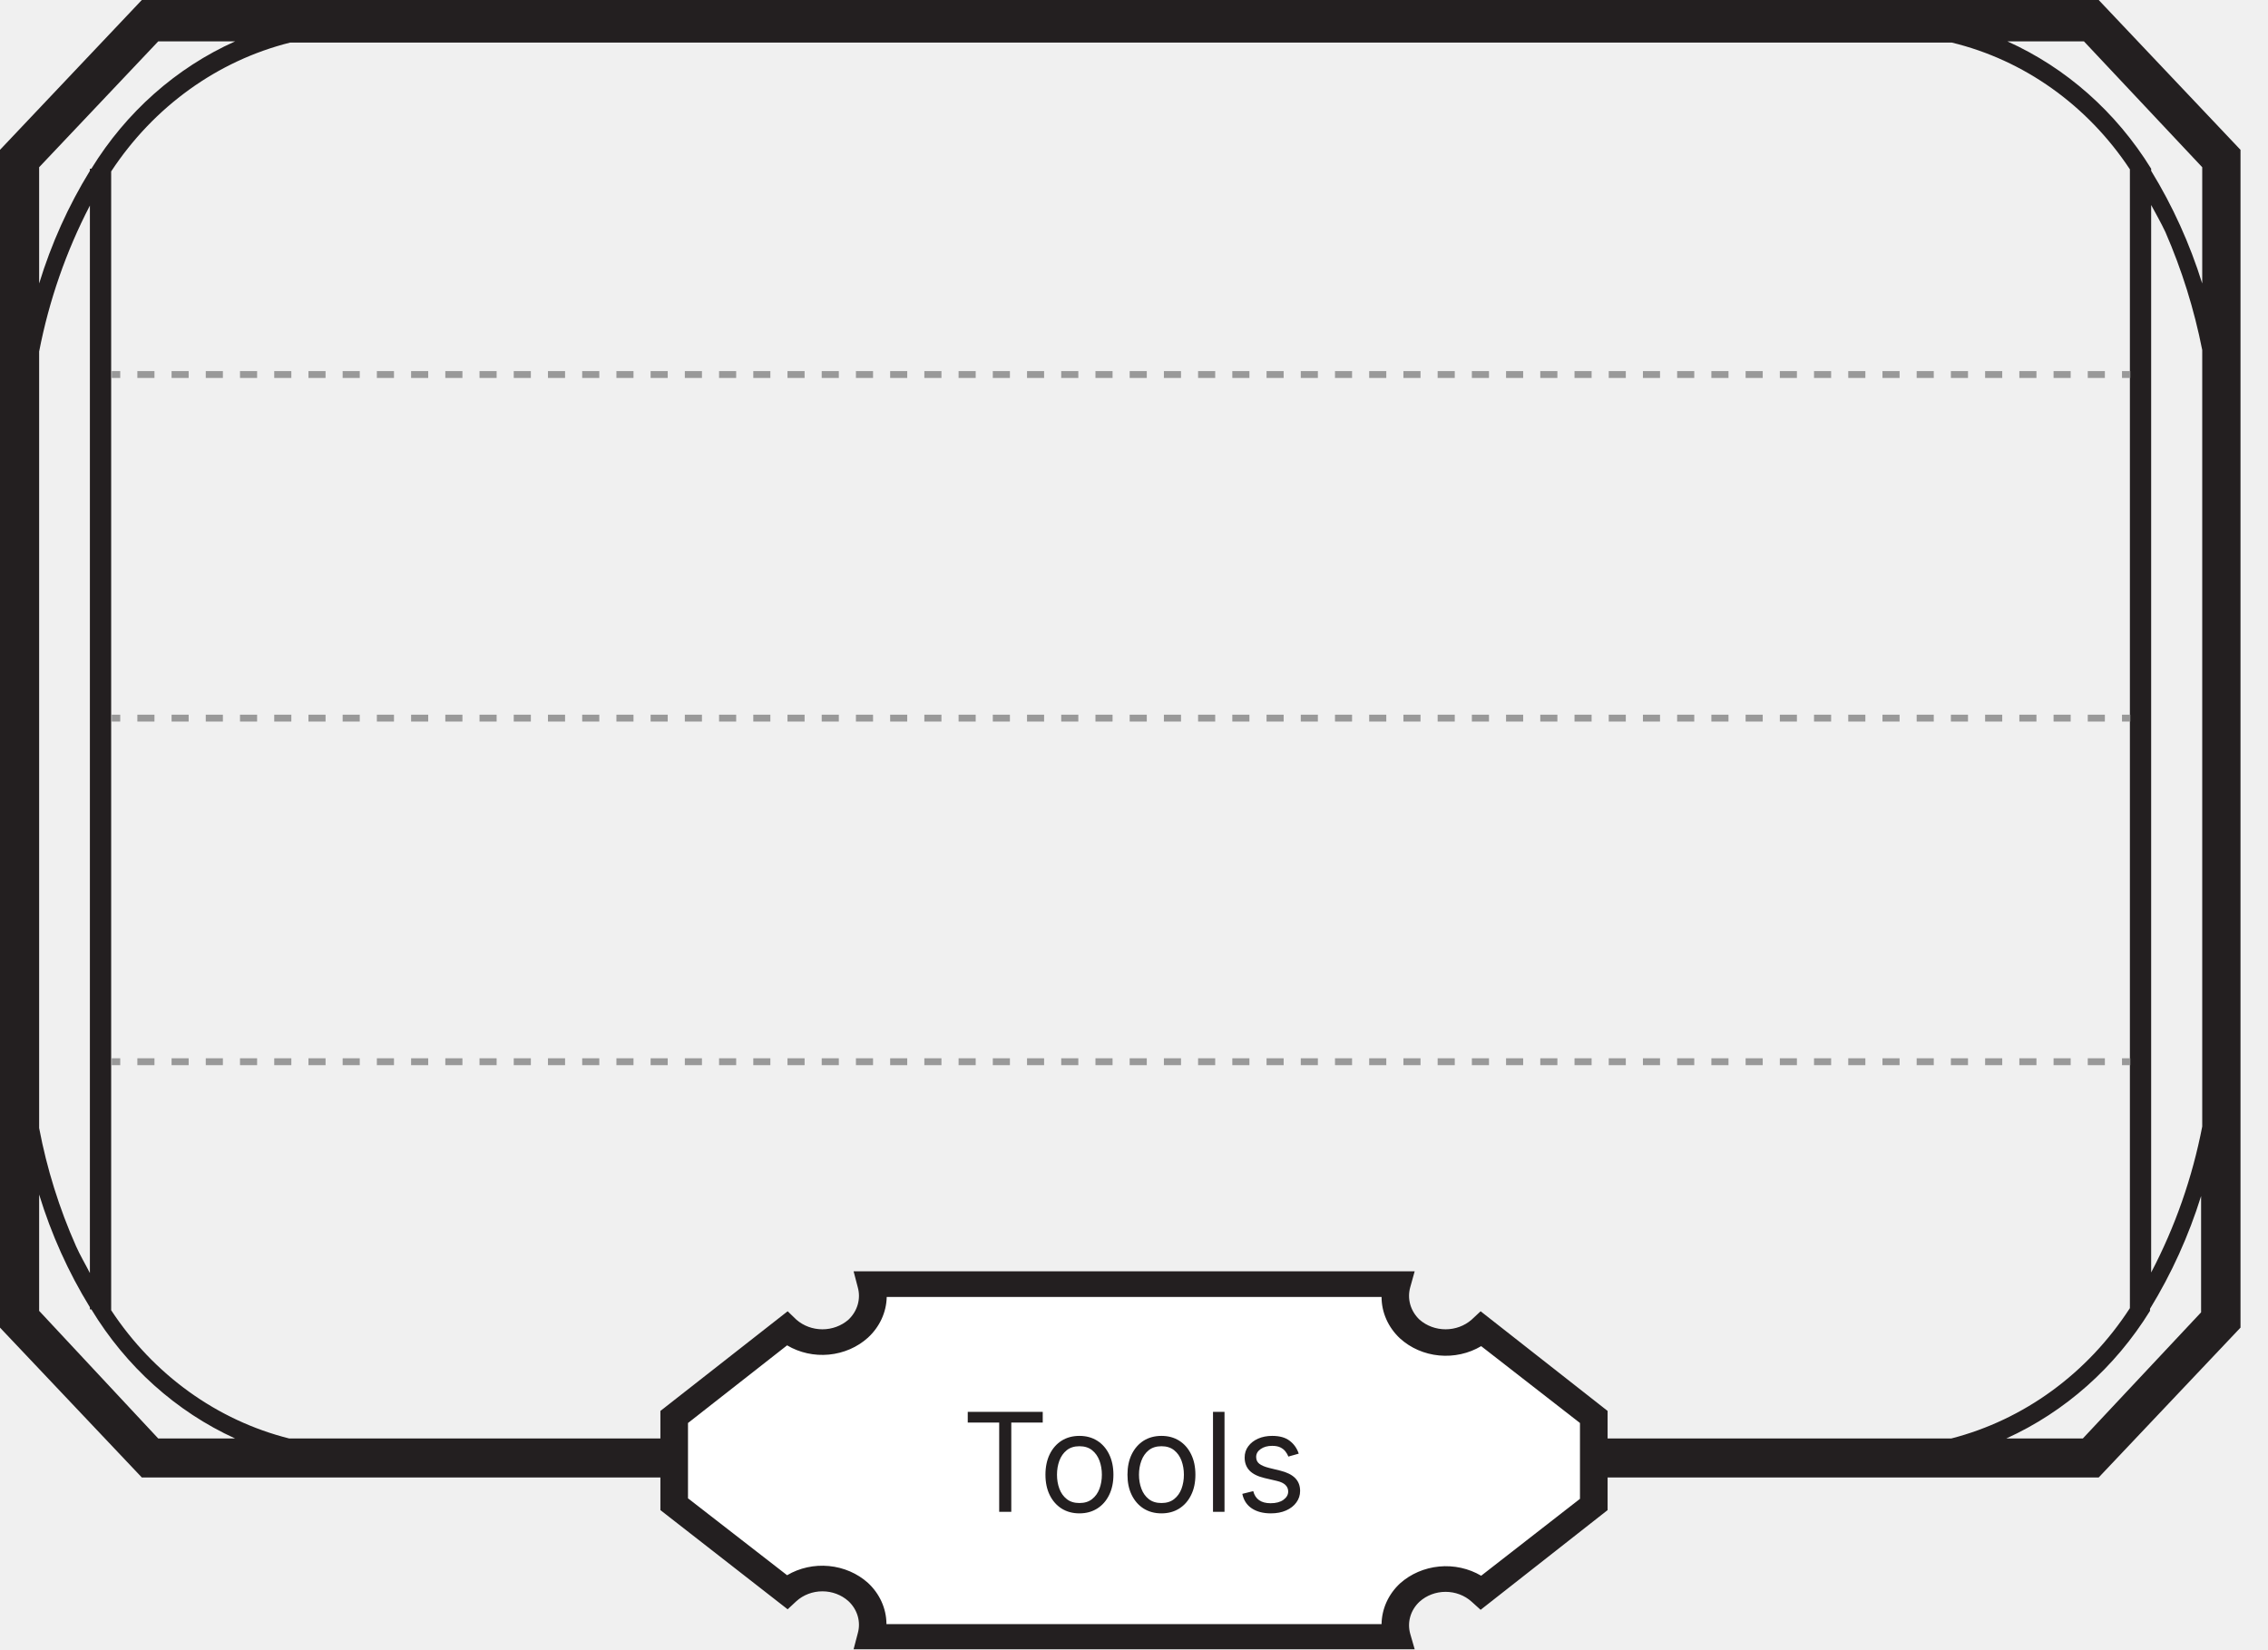
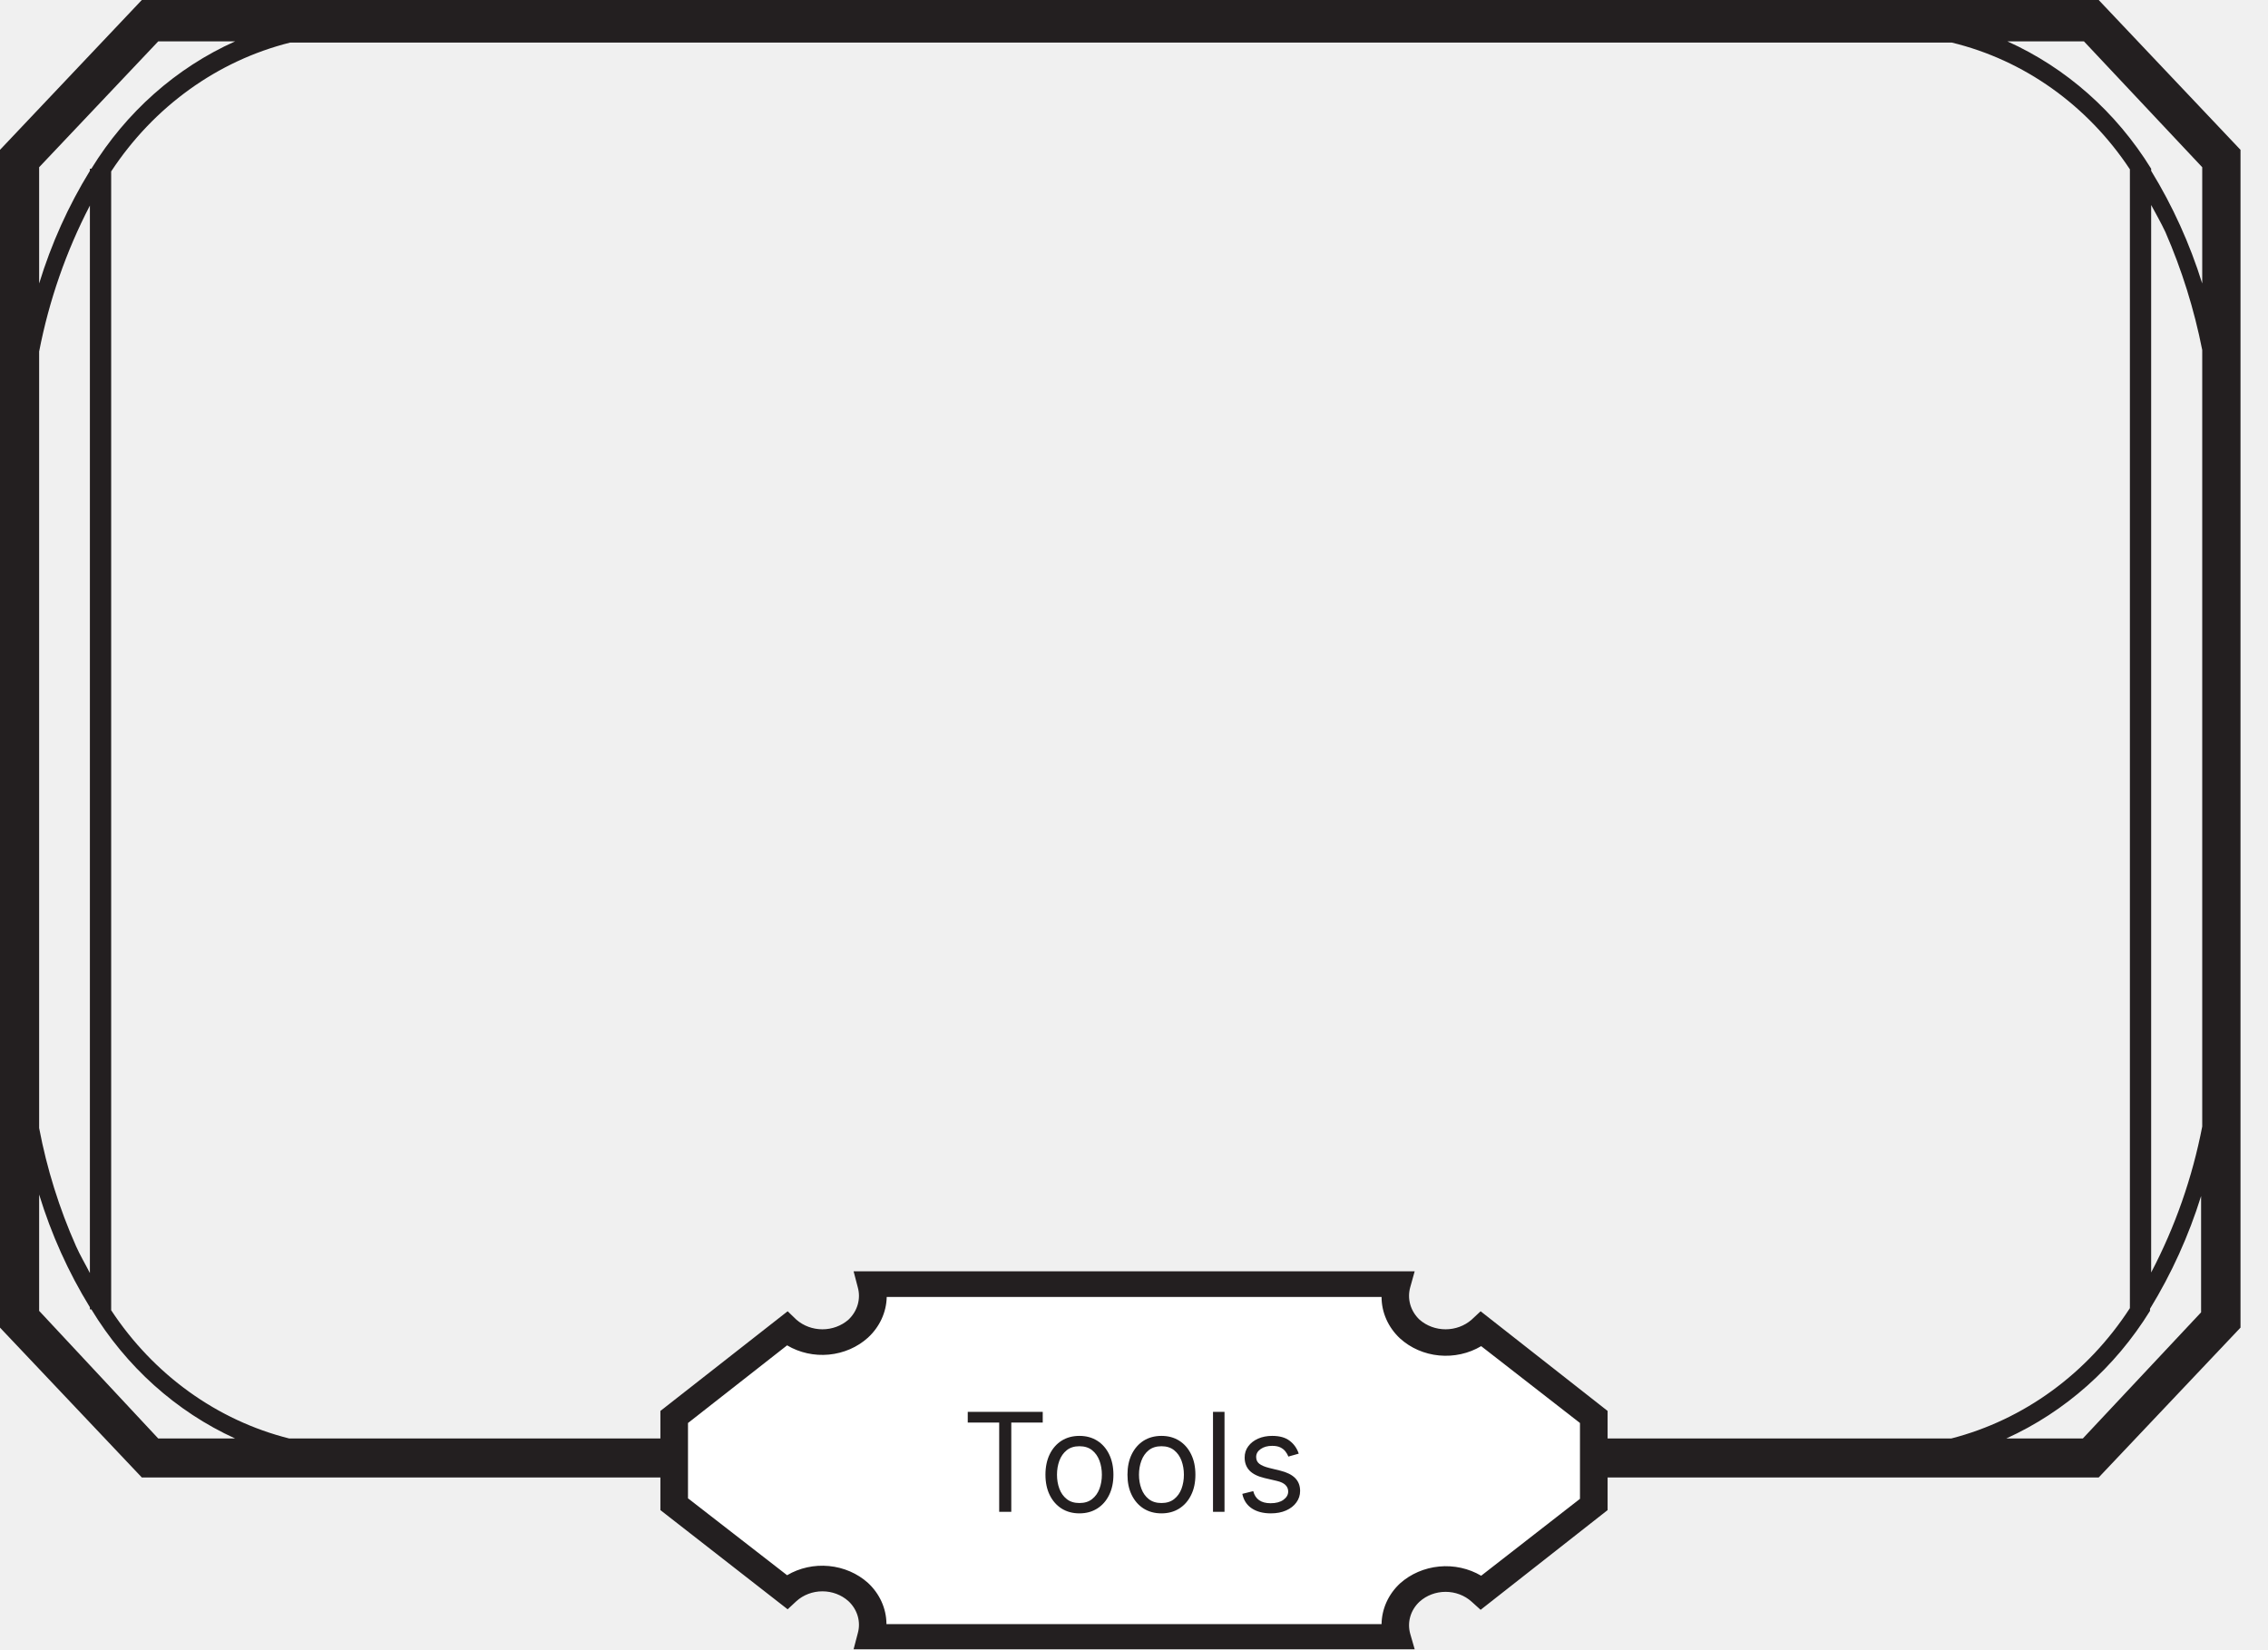
<svg xmlns="http://www.w3.org/2000/svg" width="66" height="48" viewBox="0 0 66 48" fill="none">
  <path d="M60.611 41.866H58.383C60.093 41.09 61.549 39.798 62.567 38.151V38.151V38.09C63.193 37.068 63.693 35.966 64.053 34.81V38.194L60.611 41.866ZM1.139 38.151V34.766C1.493 35.923 1.989 37.026 2.616 38.046V38.107H2.658C3.667 39.772 5.124 41.081 6.842 41.866H4.605L1.139 38.151ZM4.605 1.204H6.842C5.129 1.971 3.672 3.262 2.658 4.911H2.616V4.972C1.989 5.991 1.493 7.094 1.139 8.251V4.867L4.605 1.204ZM62.6 5.966C62.741 6.228 62.881 6.472 63.013 6.751C63.492 7.85 63.852 9.003 64.086 10.187V32.786C63.798 34.274 63.297 35.706 62.6 37.034V5.966ZM1.139 10.231C1.427 8.745 1.925 7.313 2.616 5.983V37.051C2.484 36.79 2.336 36.546 2.212 36.267C1.725 35.171 1.364 34.017 1.139 32.83V10.231ZM56.782 41.866H8.418C6.315 41.338 4.47 40.009 3.235 38.133V4.989C4.475 3.103 6.329 1.768 8.443 1.239H56.798C58.899 1.747 60.746 3.062 61.981 4.928V38.072C60.75 39.971 58.898 41.322 56.782 41.866M64.086 4.867V8.251C63.725 7.095 63.226 5.993 62.6 4.972V4.911C61.584 3.264 60.127 1.974 58.416 1.204H60.644L64.086 4.867ZM61.073 0H4.127L0 4.361V38.639L4.127 43H61.073L65.2 38.639V4.361L61.073 0Z" fill="#231F20" />
-   <path d="M43.103 38.67C42.968 38.798 42.807 38.9 42.629 38.969C42.451 39.038 42.26 39.074 42.067 39.074C41.874 39.074 41.684 39.038 41.506 38.969C41.328 38.9 41.166 38.798 41.031 38.67C40.85 38.504 40.719 38.297 40.652 38.069C40.584 37.842 40.582 37.602 40.646 37.373H25.386C25.483 37.669 25.468 37.987 25.344 38.273C25.22 38.56 24.994 38.8 24.703 38.951C24.413 39.102 24.075 39.157 23.747 39.106C23.418 39.055 23.118 38.901 22.897 38.67L19.62 41.236V43.779L22.897 46.344C23.122 46.13 23.418 45.991 23.738 45.949C24.058 45.908 24.383 45.965 24.664 46.114C24.945 46.262 25.165 46.492 25.29 46.769C25.414 47.045 25.437 47.352 25.354 47.642H40.614C40.538 47.354 40.565 47.05 40.692 46.778C40.818 46.505 41.037 46.278 41.315 46.132C41.593 45.985 41.914 45.926 42.231 45.965C42.548 46.003 42.843 46.136 43.071 46.344L46.348 43.779V41.236L43.103 38.67Z" fill="white" />
+   <path d="M43.103 38.67C42.968 38.798 42.807 38.9 42.629 38.969C42.451 39.038 42.26 39.074 42.067 39.074C41.874 39.074 41.683 39.038 41.505 38.969C41.328 38.9 41.166 38.798 41.031 38.67C40.85 38.504 40.719 38.297 40.652 38.069C40.584 37.842 40.582 37.602 40.645 37.373H25.386C25.483 37.669 25.468 37.987 25.344 38.273C25.219 38.56 24.993 38.8 24.703 38.951C24.413 39.102 24.075 39.157 23.747 39.106C23.418 39.055 23.118 38.901 22.896 38.67L19.62 41.236V43.779L22.896 46.344C23.122 46.13 23.418 45.991 23.738 45.949C24.058 45.908 24.383 45.965 24.664 46.114C24.945 46.262 25.164 46.492 25.289 46.769C25.414 47.045 25.437 47.352 25.354 47.642H40.613C40.538 47.354 40.565 47.05 40.691 46.778C40.818 46.505 41.037 46.278 41.315 46.132C41.593 45.985 41.914 45.926 42.231 45.965C42.548 46.003 42.843 46.136 43.071 46.344L46.348 43.779V41.236L43.103 38.67Z" fill="white" />
  <path d="M25.796 47.269H40.204C40.21 46.824 40.403 46.398 40.742 46.083C41.052 45.806 41.453 45.633 41.881 45.592C42.309 45.551 42.74 45.646 43.103 45.86L45.978 43.622V41.415L43.103 39.178C42.741 39.394 42.309 39.49 41.88 39.449C41.452 39.409 41.05 39.234 40.742 38.954C40.571 38.795 40.436 38.607 40.344 38.4C40.251 38.192 40.204 37.97 40.204 37.746H25.804C25.795 38.192 25.599 38.617 25.258 38.931C24.95 39.21 24.55 39.383 24.123 39.424C23.696 39.465 23.267 39.37 22.905 39.155L20.021 41.415V43.607L22.905 45.845C23.267 45.631 23.696 45.537 24.123 45.578C24.55 45.619 24.95 45.791 25.258 46.068C25.598 46.383 25.791 46.809 25.796 47.254M41.168 48H24.84L24.961 47.538C25.008 47.373 25.008 47.199 24.96 47.034C24.912 46.869 24.818 46.718 24.688 46.598C24.485 46.416 24.215 46.314 23.933 46.314C23.651 46.314 23.38 46.416 23.178 46.598L22.921 46.837L19.218 43.95V41.064L22.921 38.163L23.178 38.41C23.382 38.588 23.652 38.688 23.933 38.688C24.213 38.688 24.483 38.588 24.688 38.41C24.818 38.288 24.912 38.136 24.96 37.97C25.008 37.803 25.008 37.629 24.961 37.462L24.84 37H41.168L41.039 37.462C40.992 37.629 40.992 37.803 41.04 37.97C41.088 38.136 41.182 38.288 41.312 38.41C41.517 38.588 41.787 38.688 42.067 38.688C42.348 38.688 42.618 38.588 42.822 38.41L43.087 38.163L46.782 41.064V43.95L43.087 46.852L42.822 46.613C42.62 46.431 42.349 46.329 42.067 46.329C41.785 46.329 41.515 46.431 41.312 46.613C41.182 46.733 41.088 46.883 41.04 47.049C40.992 47.214 40.992 47.387 41.039 47.553L41.168 48Z" fill="#231F20" />
  <path d="M28.162 41.403V41.091H30.344V41.403H29.429V44H29.077V41.403H28.162ZM31.412 44.045C31.215 44.045 31.042 43.998 30.893 43.905C30.746 43.811 30.63 43.68 30.547 43.511C30.465 43.343 30.423 43.146 30.423 42.92C30.423 42.693 30.465 42.495 30.547 42.325C30.63 42.156 30.746 42.024 30.893 41.93C31.042 41.837 31.215 41.79 31.412 41.79C31.609 41.79 31.781 41.837 31.929 41.93C32.078 42.024 32.193 42.156 32.276 42.325C32.359 42.495 32.401 42.693 32.401 42.92C32.401 43.146 32.359 43.343 32.276 43.511C32.193 43.68 32.078 43.811 31.929 43.905C31.781 43.998 31.609 44.045 31.412 44.045ZM31.412 43.744C31.562 43.744 31.685 43.706 31.781 43.629C31.878 43.553 31.949 43.452 31.996 43.327C32.042 43.202 32.065 43.066 32.065 42.92C32.065 42.775 32.042 42.639 31.996 42.513C31.949 42.387 31.878 42.285 31.781 42.207C31.685 42.13 31.562 42.091 31.412 42.091C31.262 42.091 31.139 42.13 31.043 42.207C30.946 42.285 30.875 42.387 30.828 42.513C30.782 42.639 30.759 42.775 30.759 42.92C30.759 43.066 30.782 43.202 30.828 43.327C30.875 43.452 30.946 43.553 31.043 43.629C31.139 43.706 31.262 43.744 31.412 43.744ZM33.799 44.045C33.602 44.045 33.429 43.998 33.28 43.905C33.133 43.811 33.017 43.68 32.934 43.511C32.851 43.343 32.81 43.146 32.81 42.92C32.81 42.693 32.851 42.495 32.934 42.325C33.017 42.156 33.133 42.024 33.28 41.93C33.429 41.837 33.602 41.79 33.799 41.79C33.996 41.79 34.168 41.837 34.316 41.93C34.464 42.024 34.58 42.156 34.662 42.325C34.746 42.495 34.787 42.693 34.787 42.92C34.787 43.146 34.746 43.343 34.662 43.511C34.58 43.68 34.464 43.811 34.316 43.905C34.168 43.998 33.996 44.045 33.799 44.045ZM33.799 43.744C33.948 43.744 34.071 43.706 34.168 43.629C34.265 43.553 34.336 43.452 34.383 43.327C34.429 43.202 34.452 43.066 34.452 42.92C34.452 42.775 34.429 42.639 34.383 42.513C34.336 42.387 34.265 42.285 34.168 42.207C34.071 42.13 33.948 42.091 33.799 42.091C33.649 42.091 33.526 42.13 33.429 42.207C33.333 42.285 33.261 42.387 33.215 42.513C33.168 42.639 33.145 42.775 33.145 42.92C33.145 43.066 33.168 43.202 33.215 43.327C33.261 43.452 33.333 43.553 33.429 43.629C33.526 43.706 33.649 43.744 33.799 43.744ZM35.634 41.091V44H35.299V41.091H35.634ZM37.794 42.307L37.492 42.392C37.474 42.342 37.446 42.293 37.409 42.246C37.373 42.197 37.324 42.158 37.261 42.126C37.199 42.095 37.118 42.08 37.021 42.08C36.887 42.08 36.776 42.11 36.687 42.172C36.599 42.233 36.555 42.31 36.555 42.403C36.555 42.487 36.585 42.553 36.646 42.601C36.707 42.649 36.801 42.689 36.93 42.722L37.254 42.801C37.449 42.849 37.594 42.921 37.69 43.018C37.786 43.115 37.834 43.24 37.834 43.392C37.834 43.517 37.797 43.629 37.725 43.727C37.654 43.826 37.555 43.903 37.427 43.96C37.299 44.017 37.151 44.045 36.981 44.045C36.759 44.045 36.575 43.997 36.429 43.901C36.283 43.804 36.191 43.663 36.152 43.477L36.47 43.398C36.5 43.515 36.557 43.603 36.642 43.662C36.727 43.721 36.838 43.75 36.975 43.75C37.132 43.75 37.256 43.717 37.348 43.651C37.441 43.583 37.487 43.503 37.487 43.409C37.487 43.333 37.46 43.27 37.407 43.219C37.354 43.167 37.273 43.128 37.163 43.102L36.799 43.017C36.6 42.97 36.453 42.896 36.359 42.797C36.266 42.697 36.22 42.571 36.22 42.42C36.22 42.297 36.254 42.188 36.324 42.094C36.394 41.999 36.489 41.925 36.609 41.871C36.73 41.817 36.867 41.79 37.021 41.79C37.237 41.79 37.406 41.837 37.529 41.932C37.654 42.026 37.742 42.151 37.794 42.307Z" fill="#231F20" />
-   <mask id="path-5-inside-1_120_10658" fill="white">
-     <path d="M3.25 1H62V11H3.25V1Z" />
-   </mask>
-   <path d="M3.25 11V11.1H3.499V11V10.9H3.25V11ZM3.997 11V11.1H4.495V11V10.9H3.997V11ZM4.993 11V11.1H5.49V11V10.9H4.993V11ZM5.988 11V11.1H6.486V11V10.9H5.988V11ZM6.984 11V11.1H7.482V11V10.9H6.984V11ZM7.98 11V11.1H8.478V11V10.9H7.98V11ZM8.976 11V11.1H9.474V11V10.9H8.976V11ZM9.971 11V11.1H10.469V11V10.9H9.971V11ZM10.967 11V11.1H11.465V11V10.9H10.967V11ZM11.963 11V11.1H12.461V11V10.9H11.963V11ZM12.959 11V11.1H13.457V11V10.9H12.959V11ZM13.954 11V11.1H14.452V11V10.9H13.954V11ZM14.95 11V11.1H15.448V11V10.9H14.95V11ZM15.946 11V11.1H16.444V11V10.9H15.946V11ZM16.942 11V11.1H17.44V11V10.9H16.942V11ZM17.938 11V11.1H18.435V11V10.9H17.938V11ZM18.933 11V11.1H19.431V11V10.9H18.933V11ZM19.929 11V11.1H20.427V11V10.9H19.929V11ZM20.925 11V11.1H21.423V11V10.9H20.925V11ZM21.921 11V11.1H22.418V11V10.9H21.921V11ZM22.916 11V11.1H23.414V11V10.9H22.916V11ZM23.912 11V11.1H24.41V11V10.9H23.912V11ZM24.908 11V11.1H25.406V11V10.9H24.908V11ZM25.904 11V11.1H26.401V11V10.9H25.904V11ZM26.899 11V11.1H27.397V11V10.9H26.899V11ZM27.895 11V11.1H28.393V11V10.9H27.895V11ZM28.891 11V11.1H29.389V11V10.9H28.891V11ZM29.887 11V11.1H30.384V11V10.9H29.887V11ZM30.882 11V11.1H31.38V11V10.9H30.882V11ZM31.878 11V11.1H32.376V11V10.9H31.878V11ZM32.874 11V11.1H33.372V11V10.9H32.874V11ZM33.87 11V11.1H34.368V11V10.9H33.87V11ZM34.865 11V11.1H35.363V11V10.9H34.865V11ZM35.861 11V11.1H36.359V11V10.9H35.861V11ZM36.857 11V11.1H37.355V11V10.9H36.857V11ZM37.853 11V11.1H38.351V11V10.9H37.853V11ZM38.849 11V11.1H39.346V11V10.9H38.849V11ZM39.844 11V11.1H40.342V11V10.9H39.844V11ZM40.84 11V11.1H41.338V11V10.9H40.84V11ZM41.836 11V11.1H42.334V11V10.9H41.836V11ZM42.832 11V11.1H43.33V11V10.9H42.832V11ZM43.827 11V11.1H44.325V11V10.9H43.827V11ZM44.823 11V11.1H45.321V11V10.9H44.823V11ZM45.819 11V11.1H46.317V11V10.9H45.819V11ZM46.815 11V11.1H47.312V11V10.9H46.815V11ZM47.81 11V11.1H48.308V11V10.9H47.81V11ZM48.806 11V11.1H49.304V11V10.9H48.806V11ZM49.802 11V11.1H50.3V11V10.9H49.802V11ZM50.798 11V11.1H51.296V11V10.9H50.798V11ZM51.794 11V11.1H52.291V11V10.9H51.794V11ZM52.789 11V11.1H53.287V11V10.9H52.789V11ZM53.785 11V11.1H54.283V11V10.9H53.785V11ZM54.781 11V11.1H55.279V11V10.9H54.781V11ZM55.776 11V11.1H56.274V11V10.9H55.776V11ZM56.772 11V11.1H57.27V11V10.9H56.772V11ZM57.768 11V11.1H58.266V11V10.9H57.768V11ZM58.764 11V11.1H59.262V11V10.9H58.764V11ZM59.76 11V11.1H60.258V11V10.9H59.76V11ZM60.755 11V11.1H61.253V11V10.9H60.755V11ZM61.751 11V11.1H62V11V10.9H61.751V11ZM3.25 11V11.2H3.499V11V10.8H3.25V11ZM3.997 11V11.2H4.495V11V10.8H3.997V11ZM4.993 11V11.2H5.49V11V10.8H4.993V11ZM5.988 11V11.2H6.486V11V10.8H5.988V11ZM6.984 11V11.2H7.482V11V10.8H6.984V11ZM7.98 11V11.2H8.478V11V10.8H7.98V11ZM8.976 11V11.2H9.474V11V10.8H8.976V11ZM9.971 11V11.2H10.469V11V10.8H9.971V11ZM10.967 11V11.2H11.465V11V10.8H10.967V11ZM11.963 11V11.2H12.461V11V10.8H11.963V11ZM12.959 11V11.2H13.457V11V10.8H12.959V11ZM13.954 11V11.2H14.452V11V10.8H13.954V11ZM14.95 11V11.2H15.448V11V10.8H14.95V11ZM15.946 11V11.2H16.444V11V10.8H15.946V11ZM16.942 11V11.2H17.44V11V10.8H16.942V11ZM17.938 11V11.2H18.435V11V10.8H17.938V11ZM18.933 11V11.2H19.431V11V10.8H18.933V11ZM19.929 11V11.2H20.427V11V10.8H19.929V11ZM20.925 11V11.2H21.423V11V10.8H20.925V11ZM21.921 11V11.2H22.418V11V10.8H21.921V11ZM22.916 11V11.2H23.414V11V10.8H22.916V11ZM23.912 11V11.2H24.41V11V10.8H23.912V11ZM24.908 11V11.2H25.406V11V10.8H24.908V11ZM25.904 11V11.2H26.401V11V10.8H25.904V11ZM26.899 11V11.2H27.397V11V10.8H26.899V11ZM27.895 11V11.2H28.393V11V10.8H27.895V11ZM28.891 11V11.2H29.389V11V10.8H28.891V11ZM29.887 11V11.2H30.384V11V10.8H29.887V11ZM30.882 11V11.2H31.38V11V10.8H30.882V11ZM31.878 11V11.2H32.376V11V10.8H31.878V11ZM32.874 11V11.2H33.372V11V10.8H32.874V11ZM33.87 11V11.2H34.368V11V10.8H33.87V11ZM34.865 11V11.2H35.363V11V10.8H34.865V11ZM35.861 11V11.2H36.359V11V10.8H35.861V11ZM36.857 11V11.2H37.355V11V10.8H36.857V11ZM37.853 11V11.2H38.351V11V10.8H37.853V11ZM38.849 11V11.2H39.346V11V10.8H38.849V11ZM39.844 11V11.2H40.342V11V10.8H39.844V11ZM40.84 11V11.2H41.338V11V10.8H40.84V11ZM41.836 11V11.2H42.334V11V10.8H41.836V11ZM42.832 11V11.2H43.33V11V10.8H42.832V11ZM43.827 11V11.2H44.325V11V10.8H43.827V11ZM44.823 11V11.2H45.321V11V10.8H44.823V11ZM45.819 11V11.2H46.317V11V10.8H45.819V11ZM46.815 11V11.2H47.312V11V10.8H46.815V11ZM47.81 11V11.2H48.308V11V10.8H47.81V11ZM48.806 11V11.2H49.304V11V10.8H48.806V11ZM49.802 11V11.2H50.3V11V10.8H49.802V11ZM50.798 11V11.2H51.296V11V10.8H50.798V11ZM51.794 11V11.2H52.291V11V10.8H51.794V11ZM52.789 11V11.2H53.287V11V10.8H52.789V11ZM53.785 11V11.2H54.283V11V10.8H53.785V11ZM54.781 11V11.2H55.279V11V10.8H54.781V11ZM55.776 11V11.2H56.274V11V10.8H55.776V11ZM56.772 11V11.2H57.27V11V10.8H56.772V11ZM57.768 11V11.2H58.266V11V10.8H57.768V11ZM58.764 11V11.2H59.262V11V10.8H58.764V11ZM59.76 11V11.2H60.258V11V10.8H59.76V11ZM60.755 11V11.2H61.253V11V10.8H60.755V11ZM61.751 11V11.2H62V11V10.8H61.751V11Z" fill="#999999" mask="url(#path-5-inside-1_120_10658)" />
-   <mask id="path-7-inside-2_120_10658" fill="white">
-     <path d="M3.25 11H62V21H3.25V11Z" />
-   </mask>
-   <path d="M3.25 21V21.1H3.499V21V20.9H3.25V21ZM3.997 21V21.1H4.495V21V20.9H3.997V21ZM4.993 21V21.1H5.49V21V20.9H4.993V21ZM5.988 21V21.1H6.486V21V20.9H5.988V21ZM6.984 21V21.1H7.482V21V20.9H6.984V21ZM7.98 21V21.1H8.478V21V20.9H7.98V21ZM8.976 21V21.1H9.474V21V20.9H8.976V21ZM9.971 21V21.1H10.469V21V20.9H9.971V21ZM10.967 21V21.1H11.465V21V20.9H10.967V21ZM11.963 21V21.1H12.461V21V20.9H11.963V21ZM12.959 21V21.1H13.457V21V20.9H12.959V21ZM13.954 21V21.1H14.452V21V20.9H13.954V21ZM14.95 21V21.1H15.448V21V20.9H14.95V21ZM15.946 21V21.1H16.444V21V20.9H15.946V21ZM16.942 21V21.1H17.44V21V20.9H16.942V21ZM17.938 21V21.1H18.435V21V20.9H17.938V21ZM18.933 21V21.1H19.431V21V20.9H18.933V21ZM19.929 21V21.1H20.427V21V20.9H19.929V21ZM20.925 21V21.1H21.423V21V20.9H20.925V21ZM21.921 21V21.1H22.418V21V20.9H21.921V21ZM22.916 21V21.1H23.414V21V20.9H22.916V21ZM23.912 21V21.1H24.41V21V20.9H23.912V21ZM24.908 21V21.1H25.406V21V20.9H24.908V21ZM25.904 21V21.1H26.401V21V20.9H25.904V21ZM26.899 21V21.1H27.397V21V20.9H26.899V21ZM27.895 21V21.1H28.393V21V20.9H27.895V21ZM28.891 21V21.1H29.389V21V20.9H28.891V21ZM29.887 21V21.1H30.384V21V20.9H29.887V21ZM30.882 21V21.1H31.38V21V20.9H30.882V21ZM31.878 21V21.1H32.376V21V20.9H31.878V21ZM32.874 21V21.1H33.372V21V20.9H32.874V21ZM33.87 21V21.1H34.368V21V20.9H33.87V21ZM34.865 21V21.1H35.363V21V20.9H34.865V21ZM35.861 21V21.1H36.359V21V20.9H35.861V21ZM36.857 21V21.1H37.355V21V20.9H36.857V21ZM37.853 21V21.1H38.351V21V20.9H37.853V21ZM38.849 21V21.1H39.346V21V20.9H38.849V21ZM39.844 21V21.1H40.342V21V20.9H39.844V21ZM40.84 21V21.1H41.338V21V20.9H40.84V21ZM41.836 21V21.1H42.334V21V20.9H41.836V21ZM42.832 21V21.1H43.33V21V20.9H42.832V21ZM43.827 21V21.1H44.325V21V20.9H43.827V21ZM44.823 21V21.1H45.321V21V20.9H44.823V21ZM45.819 21V21.1H46.317V21V20.9H45.819V21ZM46.815 21V21.1H47.312V21V20.9H46.815V21ZM47.81 21V21.1H48.308V21V20.9H47.81V21ZM48.806 21V21.1H49.304V21V20.9H48.806V21ZM49.802 21V21.1H50.3V21V20.9H49.802V21ZM50.798 21V21.1H51.296V21V20.9H50.798V21ZM51.794 21V21.1H52.291V21V20.9H51.794V21ZM52.789 21V21.1H53.287V21V20.9H52.789V21ZM53.785 21V21.1H54.283V21V20.9H53.785V21ZM54.781 21V21.1H55.279V21V20.9H54.781V21ZM55.776 21V21.1H56.274V21V20.9H55.776V21ZM56.772 21V21.1H57.27V21V20.9H56.772V21ZM57.768 21V21.1H58.266V21V20.9H57.768V21ZM58.764 21V21.1H59.262V21V20.9H58.764V21ZM59.76 21V21.1H60.258V21V20.9H59.76V21ZM60.755 21V21.1H61.253V21V20.9H60.755V21ZM61.751 21V21.1H62V21V20.9H61.751V21ZM3.25 21V21.2H3.499V21V20.8H3.25V21ZM3.997 21V21.2H4.495V21V20.8H3.997V21ZM4.993 21V21.2H5.49V21V20.8H4.993V21ZM5.988 21V21.2H6.486V21V20.8H5.988V21ZM6.984 21V21.2H7.482V21V20.8H6.984V21ZM7.98 21V21.2H8.478V21V20.8H7.98V21ZM8.976 21V21.2H9.474V21V20.8H8.976V21ZM9.971 21V21.2H10.469V21V20.8H9.971V21ZM10.967 21V21.2H11.465V21V20.8H10.967V21ZM11.963 21V21.2H12.461V21V20.8H11.963V21ZM12.959 21V21.2H13.457V21V20.8H12.959V21ZM13.954 21V21.2H14.452V21V20.8H13.954V21ZM14.95 21V21.2H15.448V21V20.8H14.95V21ZM15.946 21V21.2H16.444V21V20.8H15.946V21ZM16.942 21V21.2H17.44V21V20.8H16.942V21ZM17.938 21V21.2H18.435V21V20.8H17.938V21ZM18.933 21V21.2H19.431V21V20.8H18.933V21ZM19.929 21V21.2H20.427V21V20.8H19.929V21ZM20.925 21V21.2H21.423V21V20.8H20.925V21ZM21.921 21V21.2H22.418V21V20.8H21.921V21ZM22.916 21V21.2H23.414V21V20.8H22.916V21ZM23.912 21V21.2H24.41V21V20.8H23.912V21ZM24.908 21V21.2H25.406V21V20.8H24.908V21ZM25.904 21V21.2H26.401V21V20.8H25.904V21ZM26.899 21V21.2H27.397V21V20.8H26.899V21ZM27.895 21V21.2H28.393V21V20.8H27.895V21ZM28.891 21V21.2H29.389V21V20.8H28.891V21ZM29.887 21V21.2H30.384V21V20.8H29.887V21ZM30.882 21V21.2H31.38V21V20.8H30.882V21ZM31.878 21V21.2H32.376V21V20.8H31.878V21ZM32.874 21V21.2H33.372V21V20.8H32.874V21ZM33.87 21V21.2H34.368V21V20.8H33.87V21ZM34.865 21V21.2H35.363V21V20.8H34.865V21ZM35.861 21V21.2H36.359V21V20.8H35.861V21ZM36.857 21V21.2H37.355V21V20.8H36.857V21ZM37.853 21V21.2H38.351V21V20.8H37.853V21ZM38.849 21V21.2H39.346V21V20.8H38.849V21ZM39.844 21V21.2H40.342V21V20.8H39.844V21ZM40.84 21V21.2H41.338V21V20.8H40.84V21ZM41.836 21V21.2H42.334V21V20.8H41.836V21ZM42.832 21V21.2H43.33V21V20.8H42.832V21ZM43.827 21V21.2H44.325V21V20.8H43.827V21ZM44.823 21V21.2H45.321V21V20.8H44.823V21ZM45.819 21V21.2H46.317V21V20.8H45.819V21ZM46.815 21V21.2H47.312V21V20.8H46.815V21ZM47.81 21V21.2H48.308V21V20.8H47.81V21ZM48.806 21V21.2H49.304V21V20.8H48.806V21ZM49.802 21V21.2H50.3V21V20.8H49.802V21ZM50.798 21V21.2H51.296V21V20.8H50.798V21ZM51.794 21V21.2H52.291V21V20.8H51.794V21ZM52.789 21V21.2H53.287V21V20.8H52.789V21ZM53.785 21V21.2H54.283V21V20.8H53.785V21ZM54.781 21V21.2H55.279V21V20.8H54.781V21ZM55.776 21V21.2H56.274V21V20.8H55.776V21ZM56.772 21V21.2H57.27V21V20.8H56.772V21ZM57.768 21V21.2H58.266V21V20.8H57.768V21ZM58.764 21V21.2H59.262V21V20.8H58.764V21ZM59.76 21V21.2H60.258V21V20.8H59.76V21ZM60.755 21V21.2H61.253V21V20.8H60.755V21ZM61.751 21V21.2H62V21V20.8H61.751V21Z" fill="#999999" mask="url(#path-7-inside-2_120_10658)" />
-   <mask id="path-9-inside-3_120_10658" fill="white">
-     <path d="M3.25 21H62V31H3.25V21Z" />
-   </mask>
-   <path d="M3.25 31V31.1H3.499V31V30.9H3.25V31ZM3.997 31V31.1H4.495V31V30.9H3.997V31ZM4.993 31V31.1H5.49V31V30.9H4.993V31ZM5.988 31V31.1H6.486V31V30.9H5.988V31ZM6.984 31V31.1H7.482V31V30.9H6.984V31ZM7.98 31V31.1H8.478V31V30.9H7.98V31ZM8.976 31V31.1H9.474V31V30.9H8.976V31ZM9.971 31V31.1H10.469V31V30.9H9.971V31ZM10.967 31V31.1H11.465V31V30.9H10.967V31ZM11.963 31V31.1H12.461V31V30.9H11.963V31ZM12.959 31V31.1H13.457V31V30.9H12.959V31ZM13.954 31V31.1H14.452V31V30.9H13.954V31ZM14.95 31V31.1H15.448V31V30.9H14.95V31ZM15.946 31V31.1H16.444V31V30.9H15.946V31ZM16.942 31V31.1H17.44V31V30.9H16.942V31ZM17.938 31V31.1H18.435V31V30.9H17.938V31ZM18.933 31V31.1H19.431V31V30.9H18.933V31ZM19.929 31V31.1H20.427V31V30.9H19.929V31ZM20.925 31V31.1H21.423V31V30.9H20.925V31ZM21.921 31V31.1H22.418V31V30.9H21.921V31ZM22.916 31V31.1H23.414V31V30.9H22.916V31ZM23.912 31V31.1H24.41V31V30.9H23.912V31ZM24.908 31V31.1H25.406V31V30.9H24.908V31ZM25.904 31V31.1H26.401V31V30.9H25.904V31ZM26.899 31V31.1H27.397V31V30.9H26.899V31ZM27.895 31V31.1H28.393V31V30.9H27.895V31ZM28.891 31V31.1H29.389V31V30.9H28.891V31ZM29.887 31V31.1H30.384V31V30.9H29.887V31ZM30.882 31V31.1H31.38V31V30.9H30.882V31ZM31.878 31V31.1H32.376V31V30.9H31.878V31ZM32.874 31V31.1H33.372V31V30.9H32.874V31ZM33.87 31V31.1H34.368V31V30.9H33.87V31ZM34.865 31V31.1H35.363V31V30.9H34.865V31ZM35.861 31V31.1H36.359V31V30.9H35.861V31ZM36.857 31V31.1H37.355V31V30.9H36.857V31ZM37.853 31V31.1H38.351V31V30.9H37.853V31ZM38.849 31V31.1H39.346V31V30.9H38.849V31ZM39.844 31V31.1H40.342V31V30.9H39.844V31ZM40.84 31V31.1H41.338V31V30.9H40.84V31ZM41.836 31V31.1H42.334V31V30.9H41.836V31ZM42.832 31V31.1H43.33V31V30.9H42.832V31ZM43.827 31V31.1H44.325V31V30.9H43.827V31ZM44.823 31V31.1H45.321V31V30.9H44.823V31ZM45.819 31V31.1H46.317V31V30.9H45.819V31ZM46.815 31V31.1H47.312V31V30.9H46.815V31ZM47.81 31V31.1H48.308V31V30.9H47.81V31ZM48.806 31V31.1H49.304V31V30.9H48.806V31ZM49.802 31V31.1H50.3V31V30.9H49.802V31ZM50.798 31V31.1H51.296V31V30.9H50.798V31ZM51.794 31V31.1H52.291V31V30.9H51.794V31ZM52.789 31V31.1H53.287V31V30.9H52.789V31ZM53.785 31V31.1H54.283V31V30.9H53.785V31ZM54.781 31V31.1H55.279V31V30.9H54.781V31ZM55.776 31V31.1H56.274V31V30.9H55.776V31ZM56.772 31V31.1H57.27V31V30.9H56.772V31ZM57.768 31V31.1H58.266V31V30.9H57.768V31ZM58.764 31V31.1H59.262V31V30.9H58.764V31ZM59.76 31V31.1H60.258V31V30.9H59.76V31ZM60.755 31V31.1H61.253V31V30.9H60.755V31ZM61.751 31V31.1H62V31V30.9H61.751V31ZM3.25 31V31.2H3.499V31V30.8H3.25V31ZM3.997 31V31.2H4.495V31V30.8H3.997V31ZM4.993 31V31.2H5.49V31V30.8H4.993V31ZM5.988 31V31.2H6.486V31V30.8H5.988V31ZM6.984 31V31.2H7.482V31V30.8H6.984V31ZM7.98 31V31.2H8.478V31V30.8H7.98V31ZM8.976 31V31.2H9.474V31V30.8H8.976V31ZM9.971 31V31.2H10.469V31V30.8H9.971V31ZM10.967 31V31.2H11.465V31V30.8H10.967V31ZM11.963 31V31.2H12.461V31V30.8H11.963V31ZM12.959 31V31.2H13.457V31V30.8H12.959V31ZM13.954 31V31.2H14.452V31V30.8H13.954V31ZM14.95 31V31.2H15.448V31V30.8H14.95V31ZM15.946 31V31.2H16.444V31V30.8H15.946V31ZM16.942 31V31.2H17.44V31V30.8H16.942V31ZM17.938 31V31.2H18.435V31V30.8H17.938V31ZM18.933 31V31.2H19.431V31V30.8H18.933V31ZM19.929 31V31.2H20.427V31V30.8H19.929V31ZM20.925 31V31.2H21.423V31V30.8H20.925V31ZM21.921 31V31.2H22.418V31V30.8H21.921V31ZM22.916 31V31.2H23.414V31V30.8H22.916V31ZM23.912 31V31.2H24.41V31V30.8H23.912V31ZM24.908 31V31.2H25.406V31V30.8H24.908V31ZM25.904 31V31.2H26.401V31V30.8H25.904V31ZM26.899 31V31.2H27.397V31V30.8H26.899V31ZM27.895 31V31.2H28.393V31V30.8H27.895V31ZM28.891 31V31.2H29.389V31V30.8H28.891V31ZM29.887 31V31.2H30.384V31V30.8H29.887V31ZM30.882 31V31.2H31.38V31V30.8H30.882V31ZM31.878 31V31.2H32.376V31V30.8H31.878V31ZM32.874 31V31.2H33.372V31V30.8H32.874V31ZM33.87 31V31.2H34.368V31V30.8H33.87V31ZM34.865 31V31.2H35.363V31V30.8H34.865V31ZM35.861 31V31.2H36.359V31V30.8H35.861V31ZM36.857 31V31.2H37.355V31V30.8H36.857V31ZM37.853 31V31.2H38.351V31V30.8H37.853V31ZM38.849 31V31.2H39.346V31V30.8H38.849V31ZM39.844 31V31.2H40.342V31V30.8H39.844V31ZM40.84 31V31.2H41.338V31V30.8H40.84V31ZM41.836 31V31.2H42.334V31V30.8H41.836V31ZM42.832 31V31.2H43.33V31V30.8H42.832V31ZM43.827 31V31.2H44.325V31V30.8H43.827V31ZM44.823 31V31.2H45.321V31V30.8H44.823V31ZM45.819 31V31.2H46.317V31V30.8H45.819V31ZM46.815 31V31.2H47.312V31V30.8H46.815V31ZM47.81 31V31.2H48.308V31V30.8H47.81V31ZM48.806 31V31.2H49.304V31V30.8H48.806V31ZM49.802 31V31.2H50.3V31V30.8H49.802V31ZM50.798 31V31.2H51.296V31V30.8H50.798V31ZM51.794 31V31.2H52.291V31V30.8H51.794V31ZM52.789 31V31.2H53.287V31V30.8H52.789V31ZM53.785 31V31.2H54.283V31V30.8H53.785V31ZM54.781 31V31.2H55.279V31V30.8H54.781V31ZM55.776 31V31.2H56.274V31V30.8H55.776V31ZM56.772 31V31.2H57.27V31V30.8H56.772V31ZM57.768 31V31.2H58.266V31V30.8H57.768V31ZM58.764 31V31.2H59.262V31V30.8H58.764V31ZM59.76 31V31.2H60.258V31V30.8H59.76V31ZM60.755 31V31.2H61.253V31V30.8H60.755V31ZM61.751 31V31.2H62V31V30.8H61.751V31Z" fill="#999999" mask="url(#path-9-inside-3_120_10658)" />
</svg>
